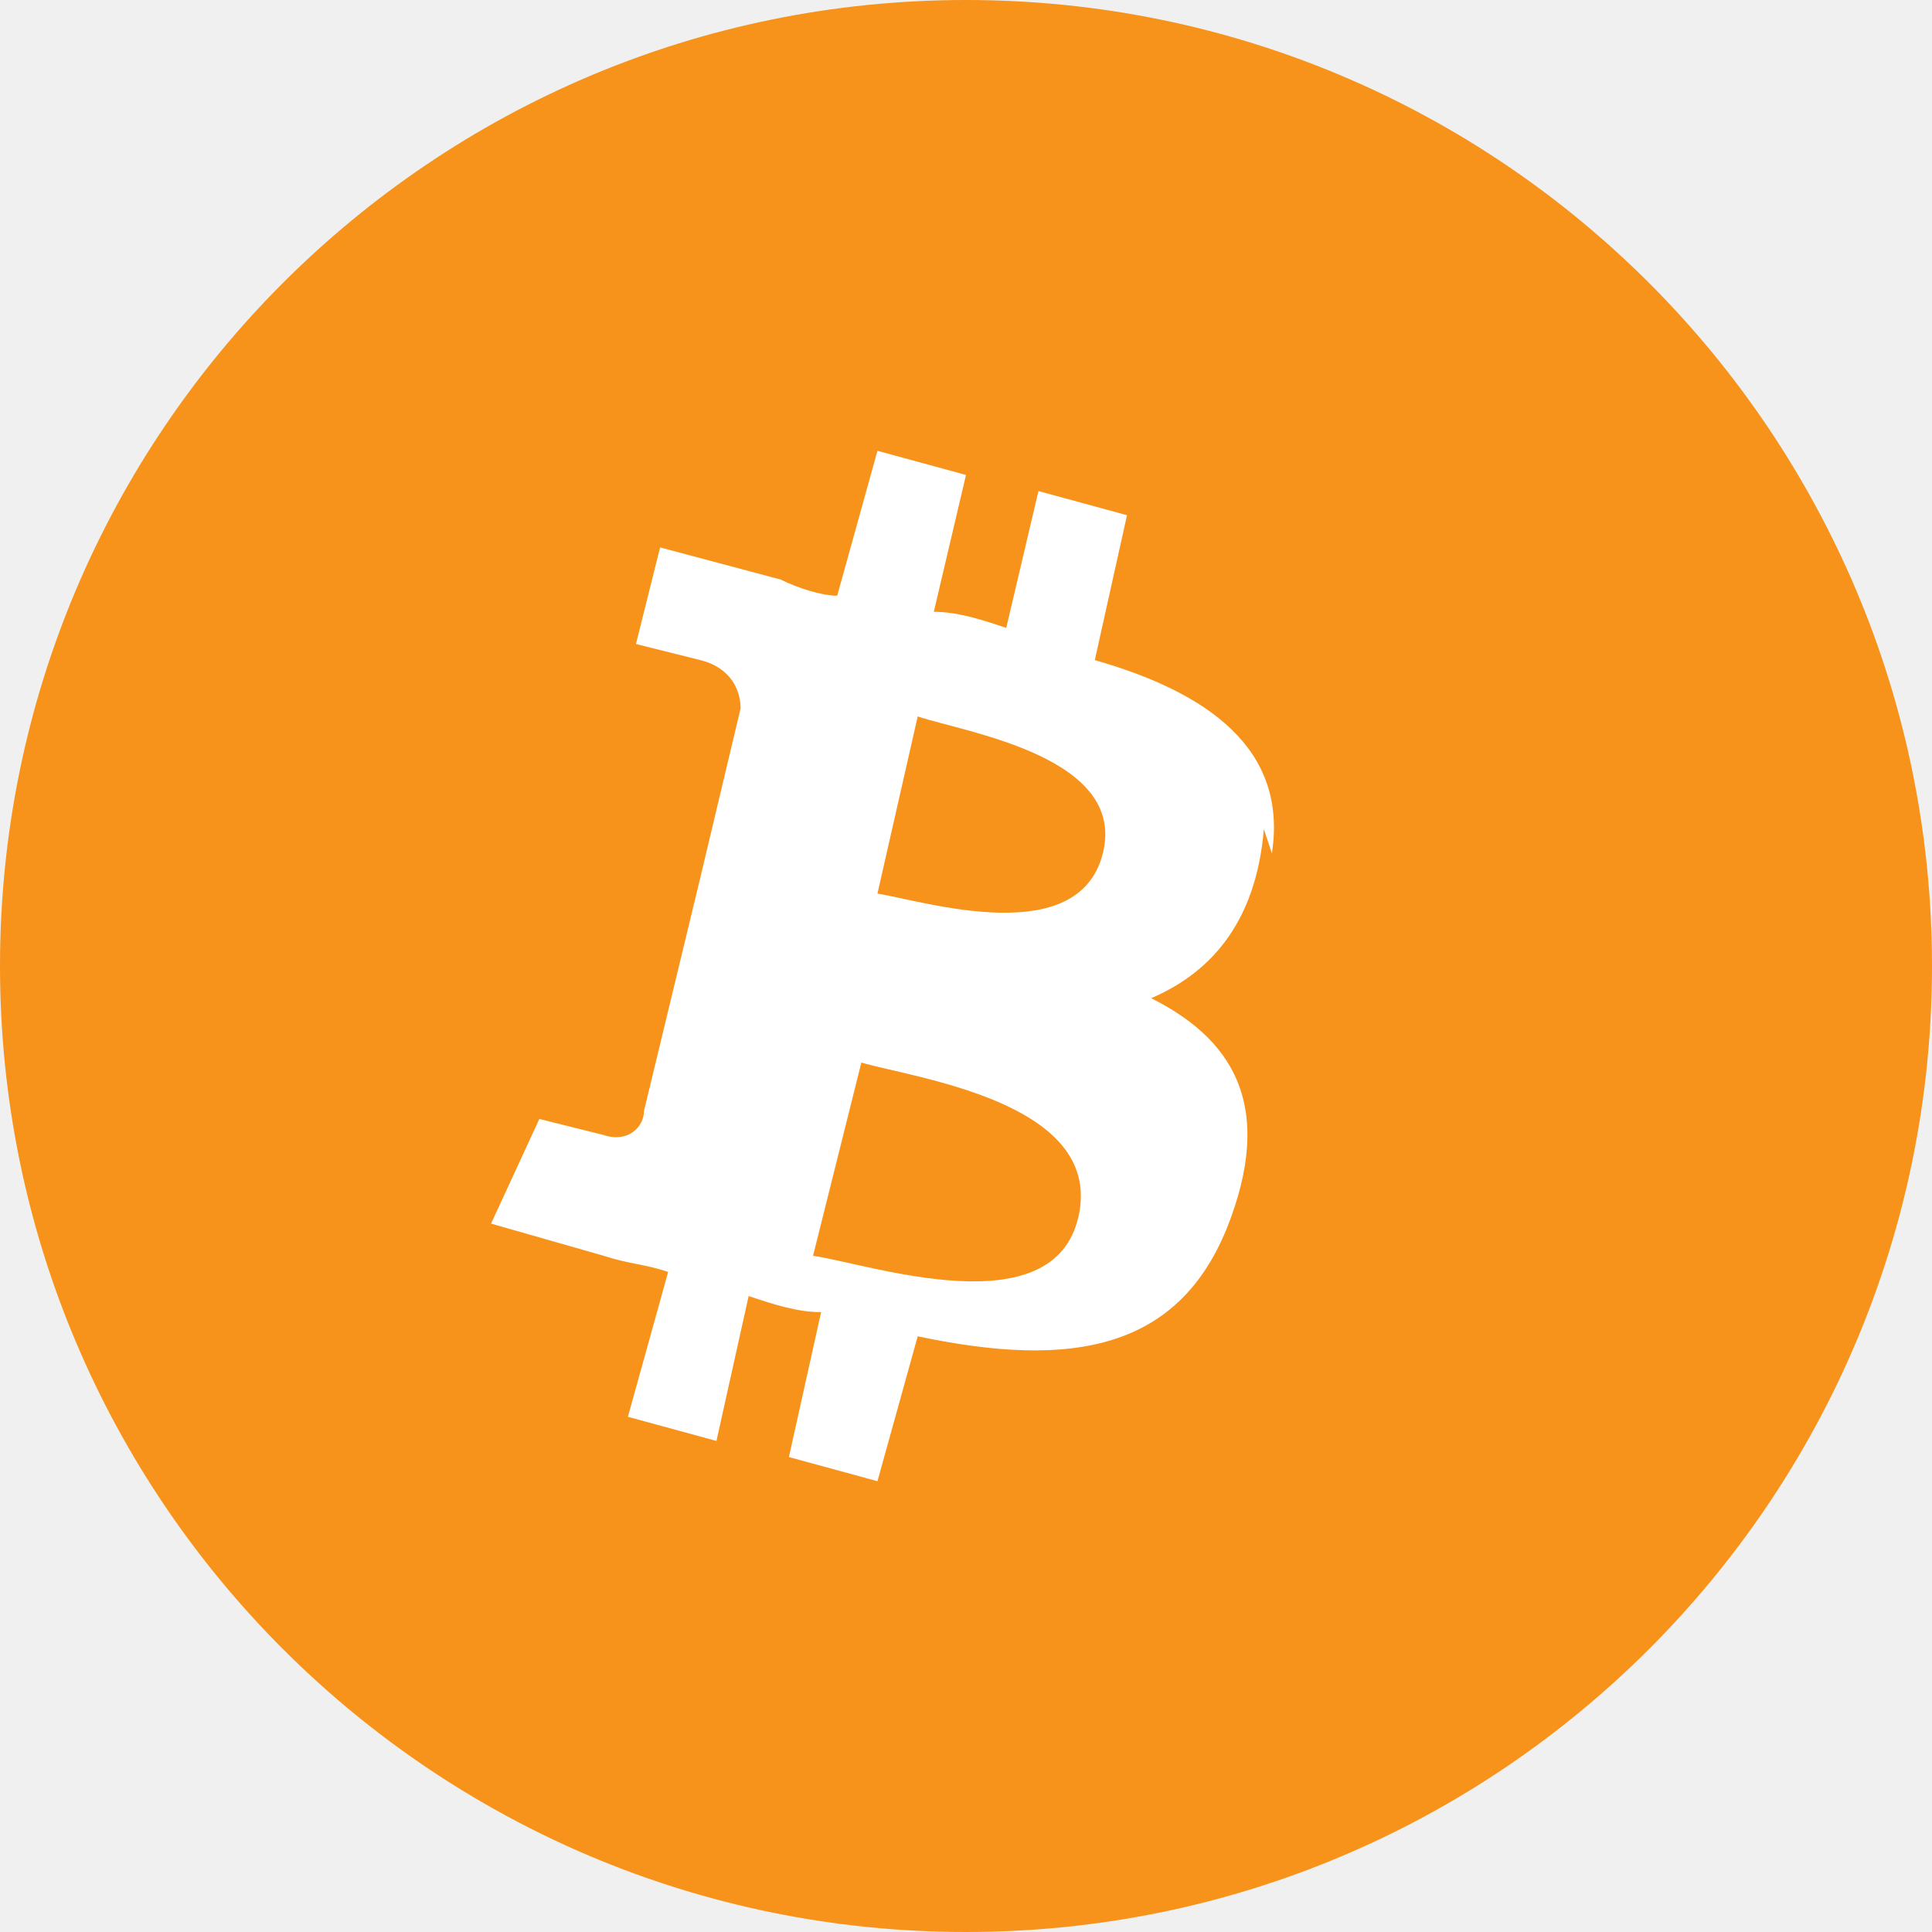
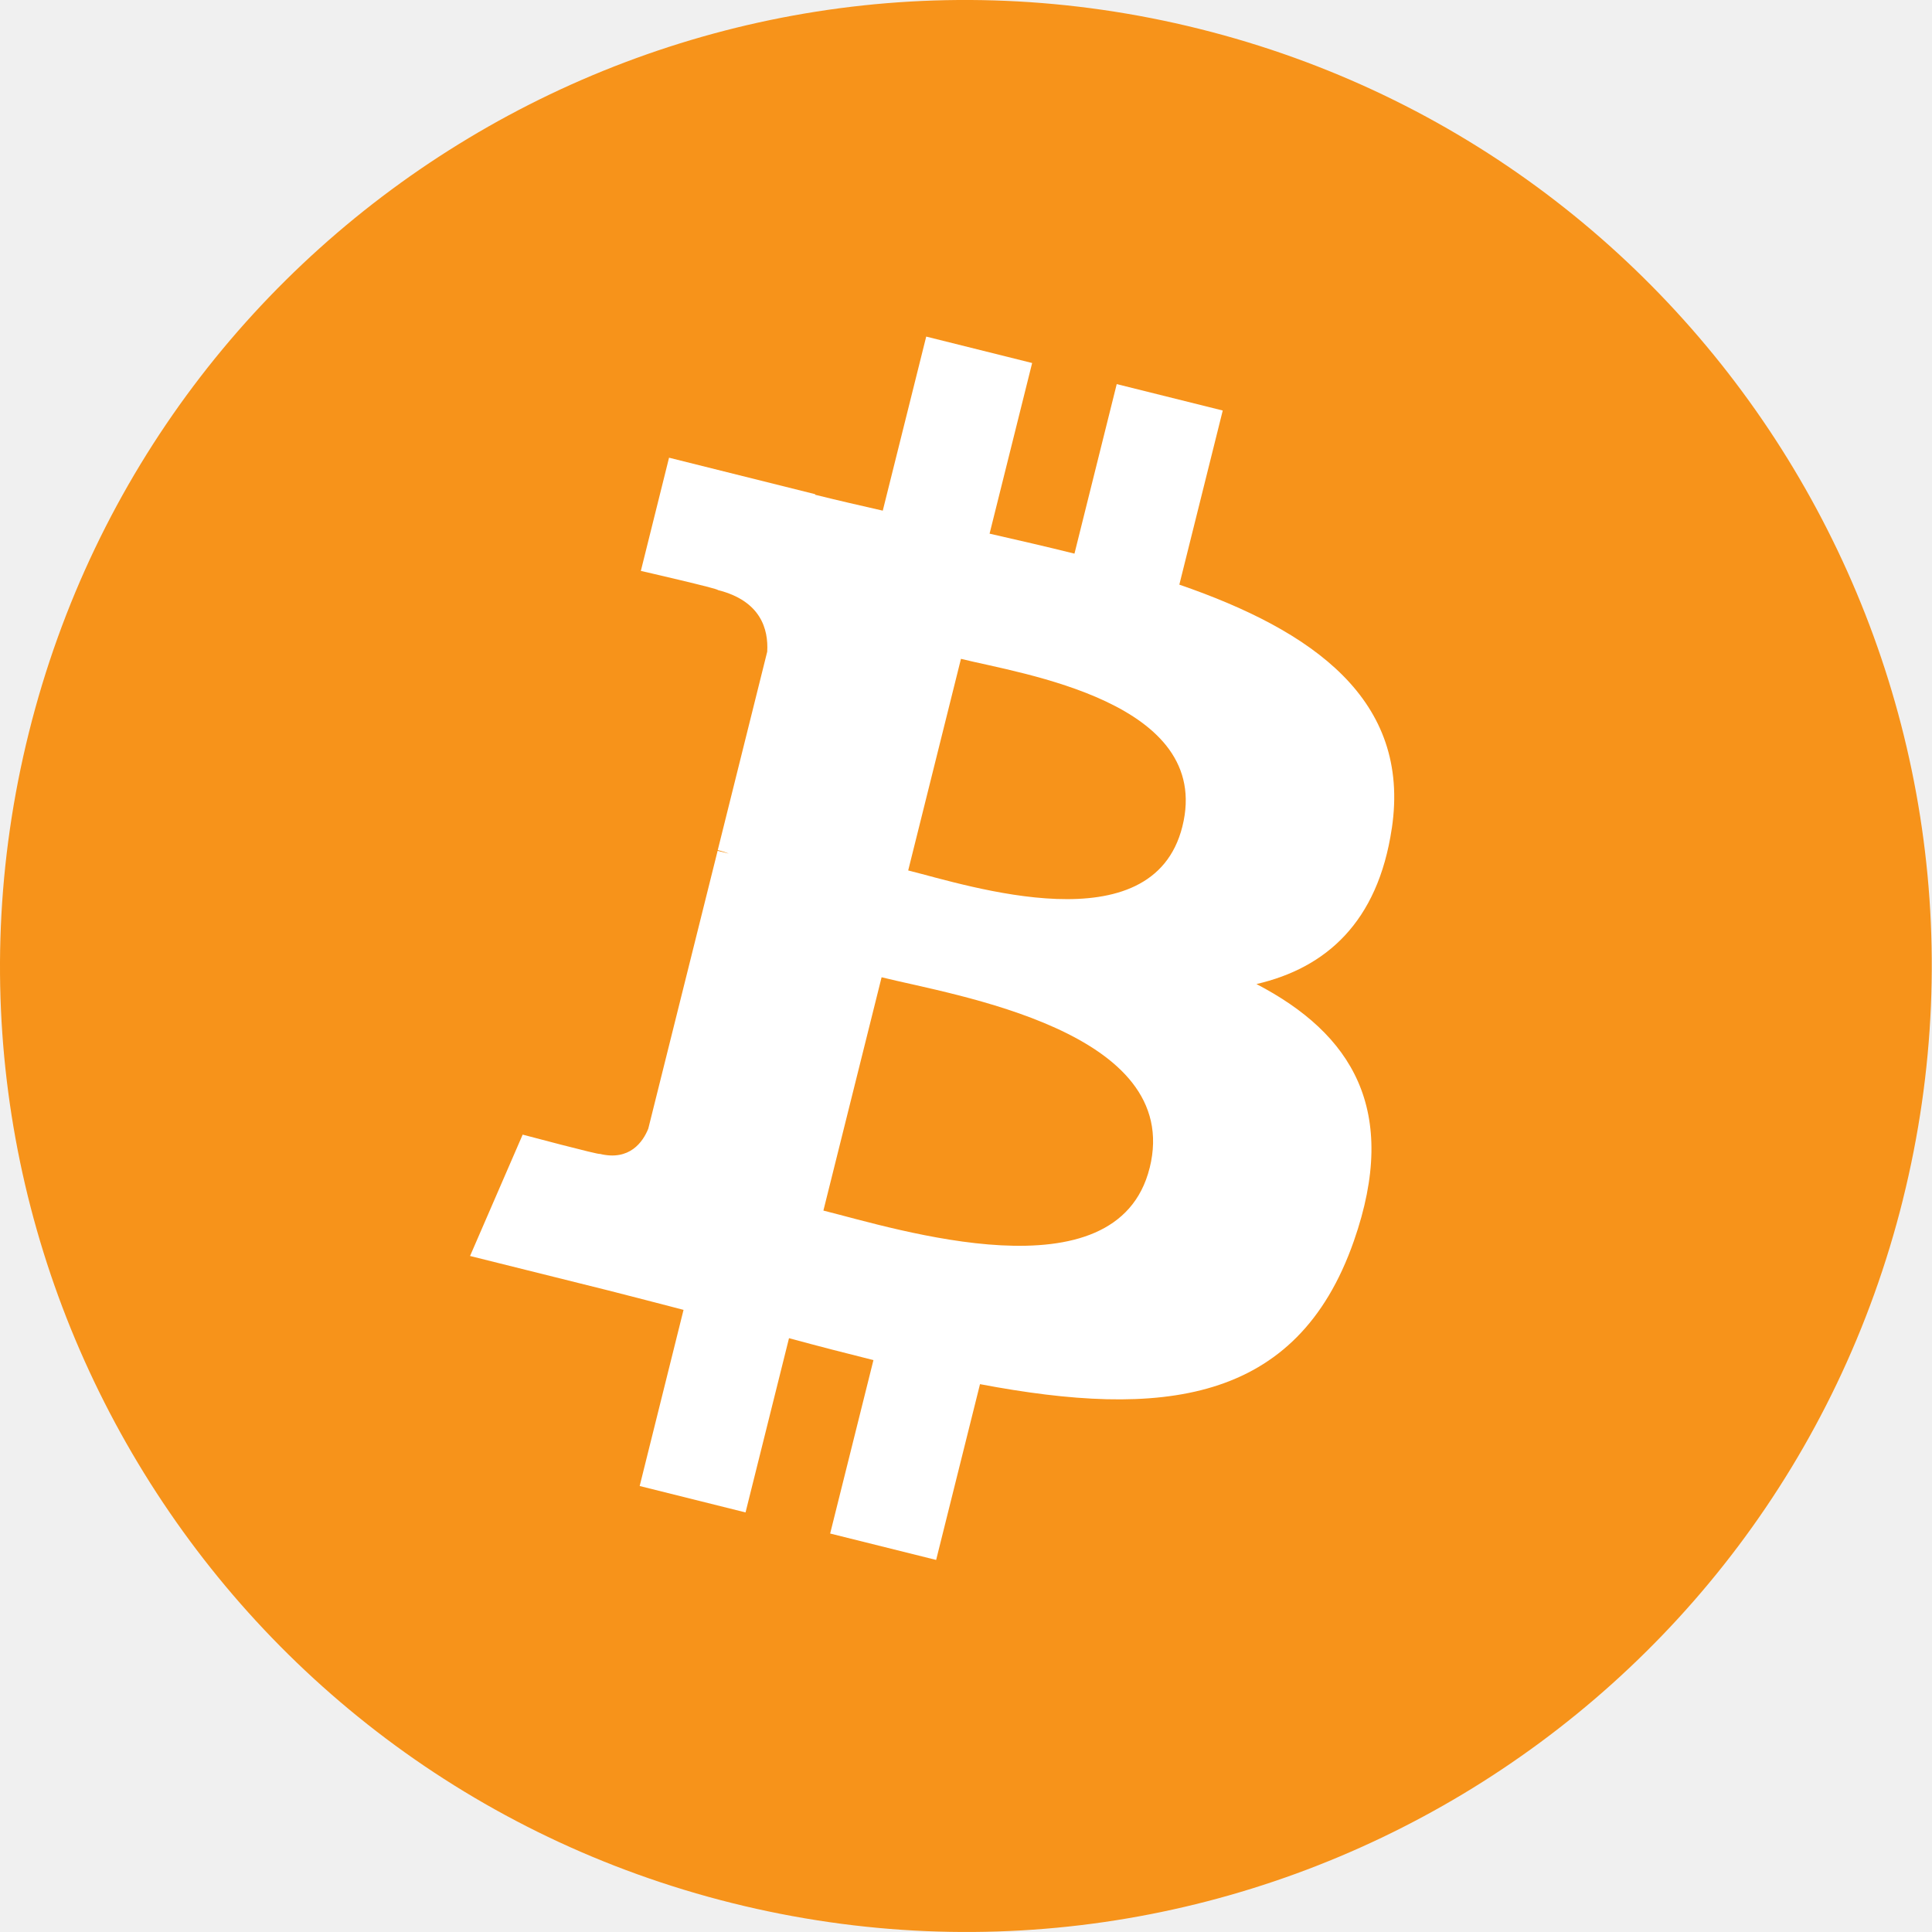
- <svg xmlns="http://www.w3.org/2000/svg" viewBox="0 0 24 24" width="128" height="128">
-   <circle cx="12" cy="12" r="12" fill="#F7931A" />
-   <path fill="#ffffff" d="M15.8 10.6c.2-1.3-.8-2-2.2-2.4l.4-1.8-1.1-.3-.4 1.7c-.3-.1-.6-.2-.9-.2l.4-1.7-1.1-.3-.5 1.8c-.2 0-.5-.1-.7-.2l-1.5-.4-.3 1.2s.8.2.8.2c.4.1.5.4.5.6l-.5 2.1c0 0 .1 0 .1 0l-.1 0-.7 2.9c0 .2-.2.4-.5.3 0 0-.8-.2-.8-.2l-.6 1.3 1.4.4c.3.1.5.1.8.2l-.5 1.8 1.1.3.4-1.8c.3.1.6.2.9.2l-.4 1.8 1.1.3.5-1.8c1.9.4 3.3.2 3.9-1.5.5-1.4 0-2.2-1-2.7.7-.3 1.3-.9 1.4-2.1zm-2.4 4.5c-.3 1.4-2.6.6-3.3.5l.6-2.4c.7.2 3 .5 2.7 1.9zm.3-4.5c-.3 1.2-2.2.6-2.8.5l.5-2.2c.6.2 2.6.5 2.3 1.7z" />
+ <svg xmlns="http://www.w3.org/2000/svg" width="800px" height="800px" viewBox="0.004 0 64 64">
+   <path d="M63.04 39.741c-4.274 17.143-21.638 27.575-38.783 23.301C7.12 58.768-3.313 41.404.962 24.262 5.234 7.117 22.597-3.317 39.737.957c17.144 4.274 27.576 21.64 23.302 38.784z" fill="#f7931a" />
+   <path d="M46.11 27.441c.636-4.258-2.606-6.547-7.039-8.074l1.438-5.768-3.512-.875-1.4 5.616c-.922-.23-1.87-.447-2.812-.662l1.41-5.653-3.509-.875-1.439 5.766c-.764-.174-1.514-.346-2.242-.527l.004-.018-4.842-1.209-.934 3.75s2.605.597 2.55.634c1.422.355 1.68 1.296 1.636 2.042l-1.638 6.571c.098.025.225.061.365.117l-.37-.092-2.297 9.205c-.174.432-.615 1.08-1.609.834.035.051-2.552-.637-2.552-.637l-1.743 4.02 4.57 1.139c.85.213 1.683.436 2.502.646l-1.453 5.835 3.507.875 1.44-5.772c.957.26 1.887.5 2.797.726L27.504 50.8l3.511.875 1.453-5.823c5.987 1.133 10.49.676 12.383-4.738 1.527-4.36-.075-6.875-3.225-8.516 2.294-.531 4.022-2.04 4.483-5.157zM38.087 38.69c-1.086 4.36-8.426 2.004-10.807 1.412l1.928-7.729c2.38.594 10.011 1.77 8.88 6.317zm1.085-11.312c-.99 3.966-7.1 1.951-9.083 1.457l1.748-7.01c1.983.494 8.367 1.416 7.335 5.553z" fill="#ffffff" />
</svg>
